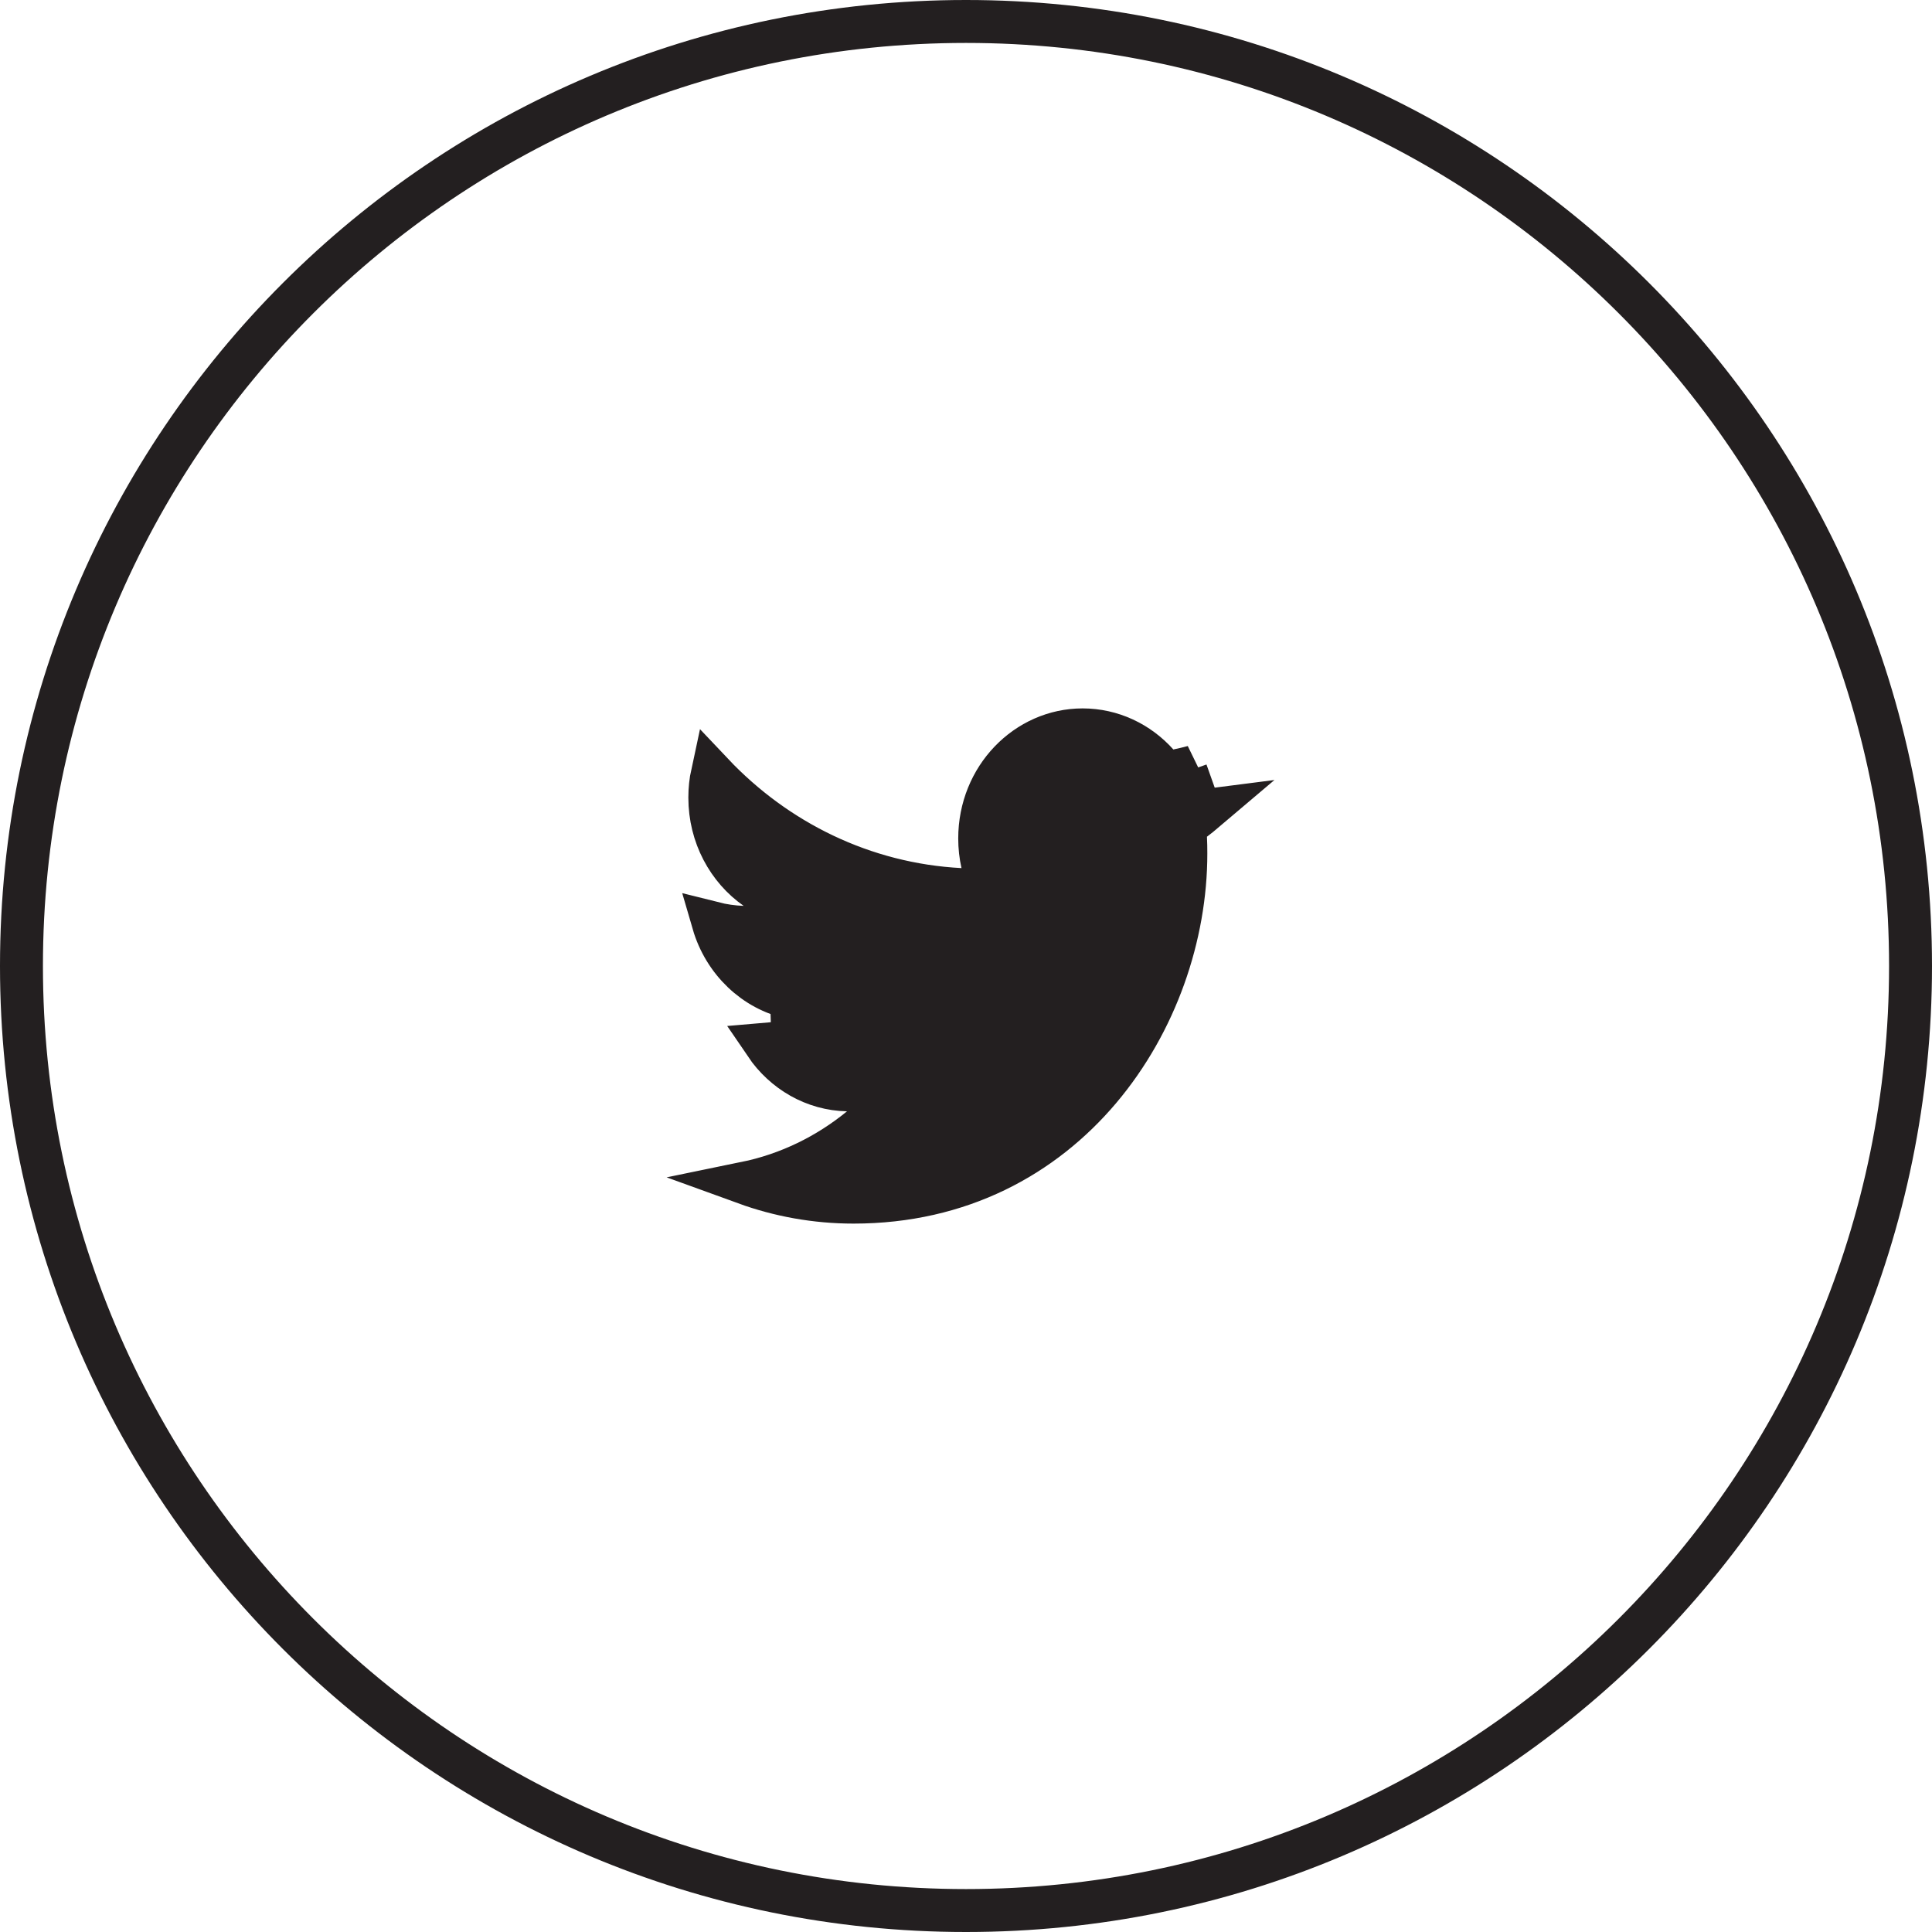
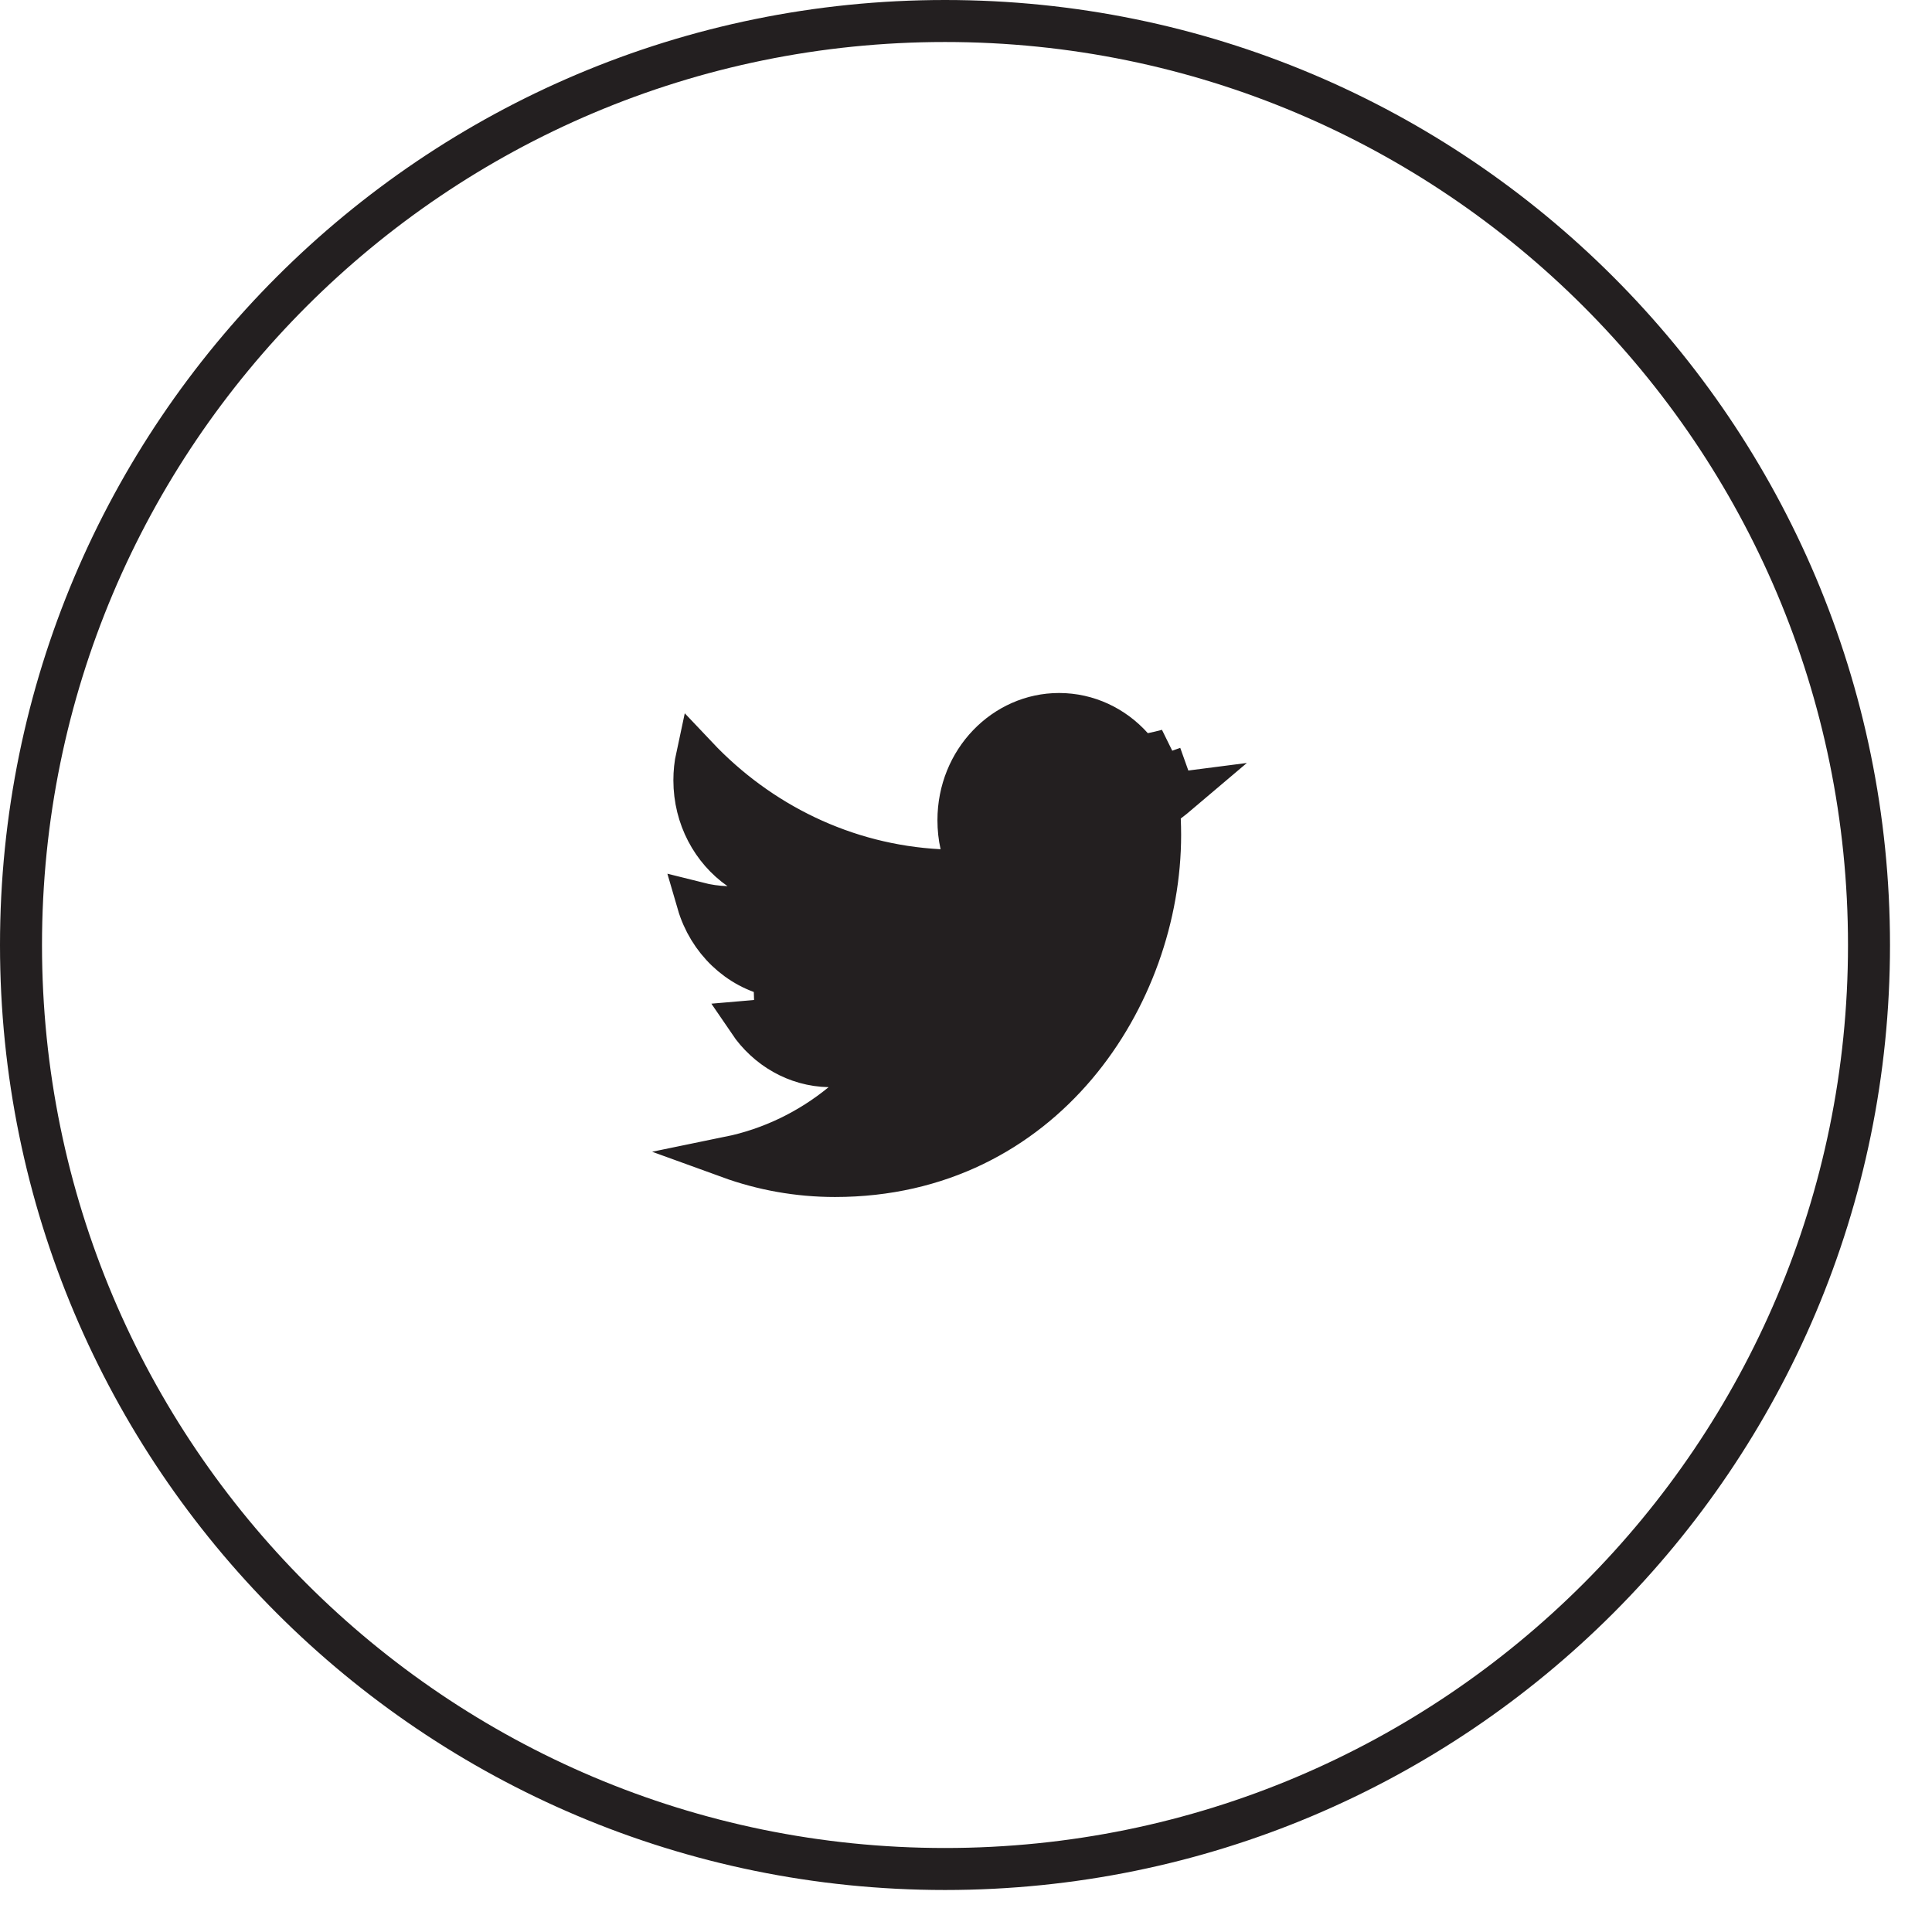
- <svg xmlns="http://www.w3.org/2000/svg" width="45" height="45" viewBox="0 0 45 45" fill="none">
-   <path d="M19.739 25.385C18.961 25.37 18.262 24.959 17.832 24.325C18.05 24.307 18.263 24.268 18.468 24.21L18.435 23.24C17.578 23.059 16.872 22.388 16.614 21.501C16.836 21.557 17.067 21.591 17.305 21.599L18.989 21.654L17.607 20.689C16.963 20.239 16.533 19.465 16.533 18.577C16.533 18.384 16.553 18.196 16.592 18.016C18.076 19.586 20.106 20.601 22.369 20.719L23.026 20.753L22.883 20.111C22.841 19.925 22.819 19.73 22.819 19.529C22.819 18.111 23.913 17 25.216 17C25.896 17 26.518 17.3 26.958 17.791L27.15 18.005L27.431 17.946C27.554 17.921 27.676 17.892 27.797 17.859C27.742 17.9 27.687 17.938 27.63 17.974L27.957 18.893C27.997 18.889 28.036 18.883 28.075 18.878C27.989 18.951 27.901 19.022 27.811 19.09L27.601 19.25L27.613 19.513C27.619 19.633 27.621 19.756 27.621 19.881C27.621 23.691 24.855 28 19.881 28C18.998 28 18.151 27.844 17.361 27.557C18.361 27.352 19.276 26.902 20.046 26.271L21.096 25.411L19.739 25.385Z" fill="#231F20" stroke="#231F20" />
+ <svg xmlns="http://www.w3.org/2000/svg" width="45" height="45" viewBox="0 0 46 46" fill="none">
+   <path d="M19.739 25.385C18.961 25.37 18.262 24.959 17.832 24.325C18.051 24.307 18.264 24.268 18.468 24.21L18.435 23.24C17.578 23.059 16.872 22.388 16.614 21.501C16.836 21.557 17.067 21.591 17.305 21.599L18.99 21.654L17.608 20.689C16.963 20.239 16.533 19.465 16.533 18.577C16.533 18.384 16.553 18.196 16.592 18.016C18.076 19.586 20.107 20.601 22.369 20.719L23.026 20.753L22.883 20.111C22.841 19.925 22.82 19.73 22.82 19.529C22.82 18.111 23.913 17 25.216 17C25.897 17 26.518 17.3 26.958 17.791L27.15 18.005L27.431 17.946C27.554 17.921 27.676 17.892 27.797 17.859C27.743 17.9 27.687 17.938 27.63 17.974L27.958 18.893C27.997 18.889 28.037 18.883 28.076 18.878C27.99 18.951 27.902 19.022 27.812 19.09L27.601 19.25L27.614 19.513C27.619 19.633 27.622 19.756 27.622 19.881C27.622 23.691 24.855 28 19.881 28C18.999 28 18.151 27.844 17.361 27.557C18.361 27.352 19.277 26.902 20.047 26.271L21.096 25.411L19.739 25.385Z" fill="#231F20" stroke="#231F20" />
  <rect x="0.5" y="0.5" width="44" height="44" rx="22" stroke="#231F20" />
</svg>
